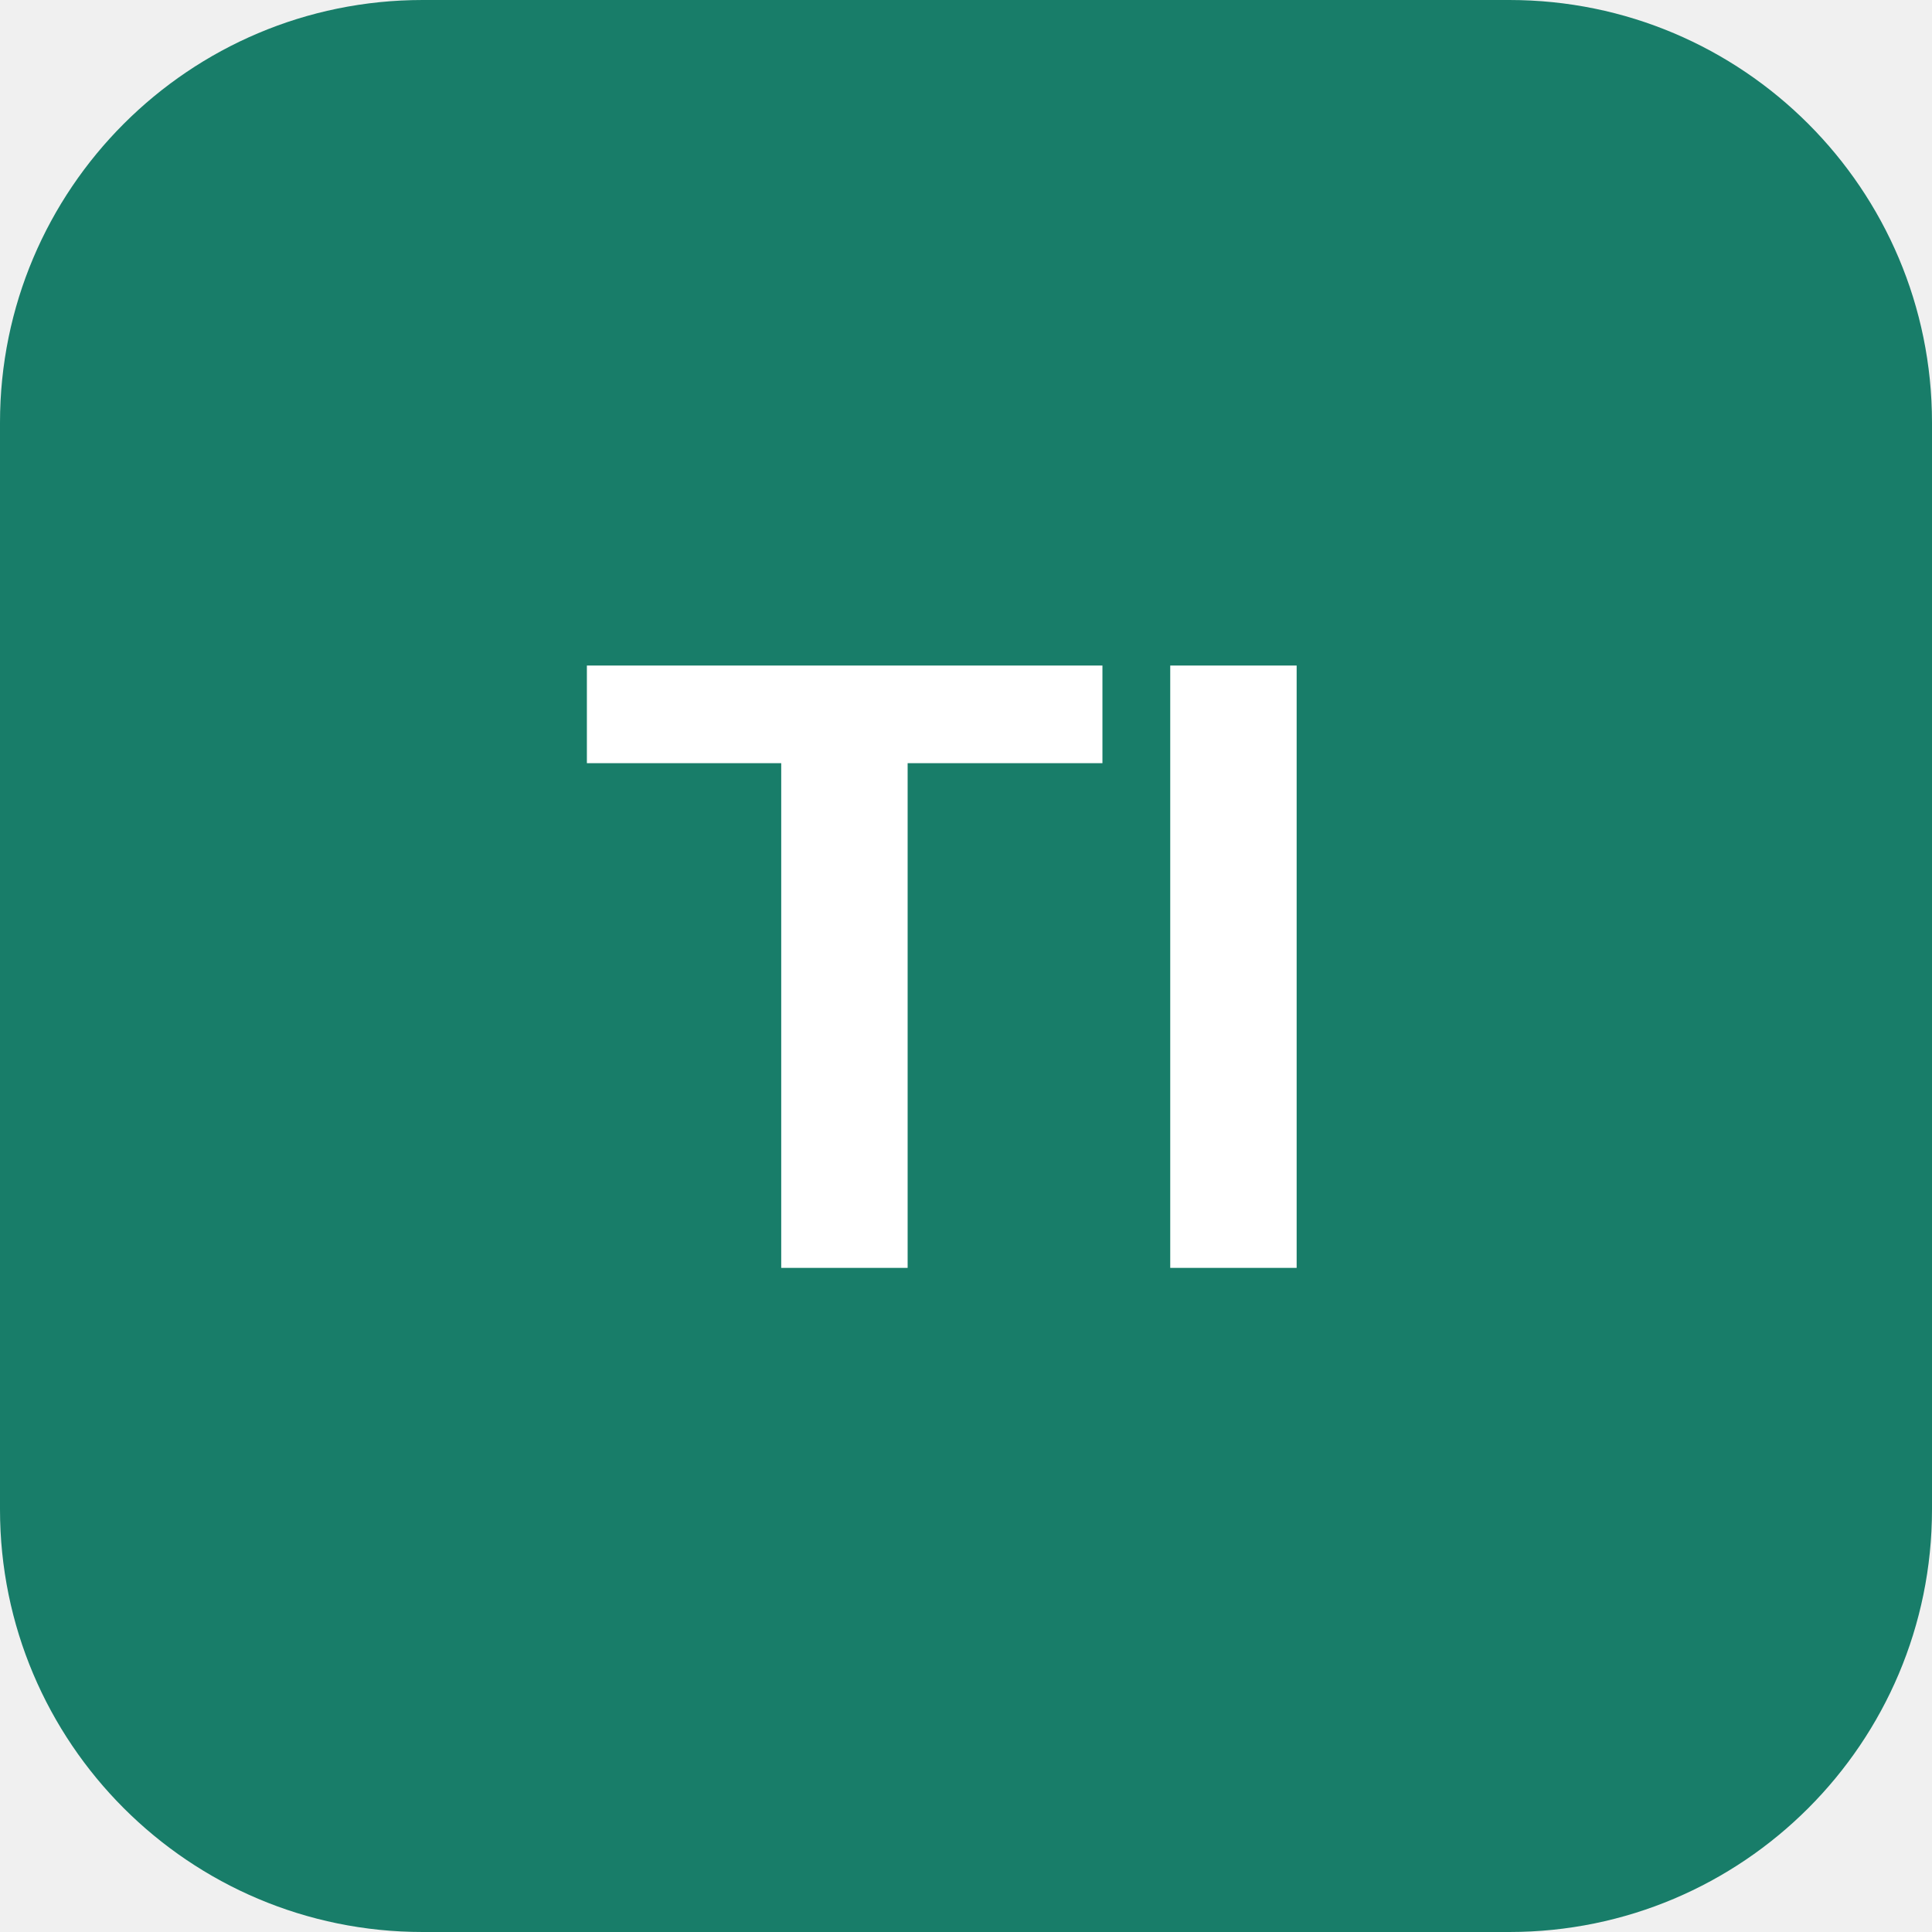
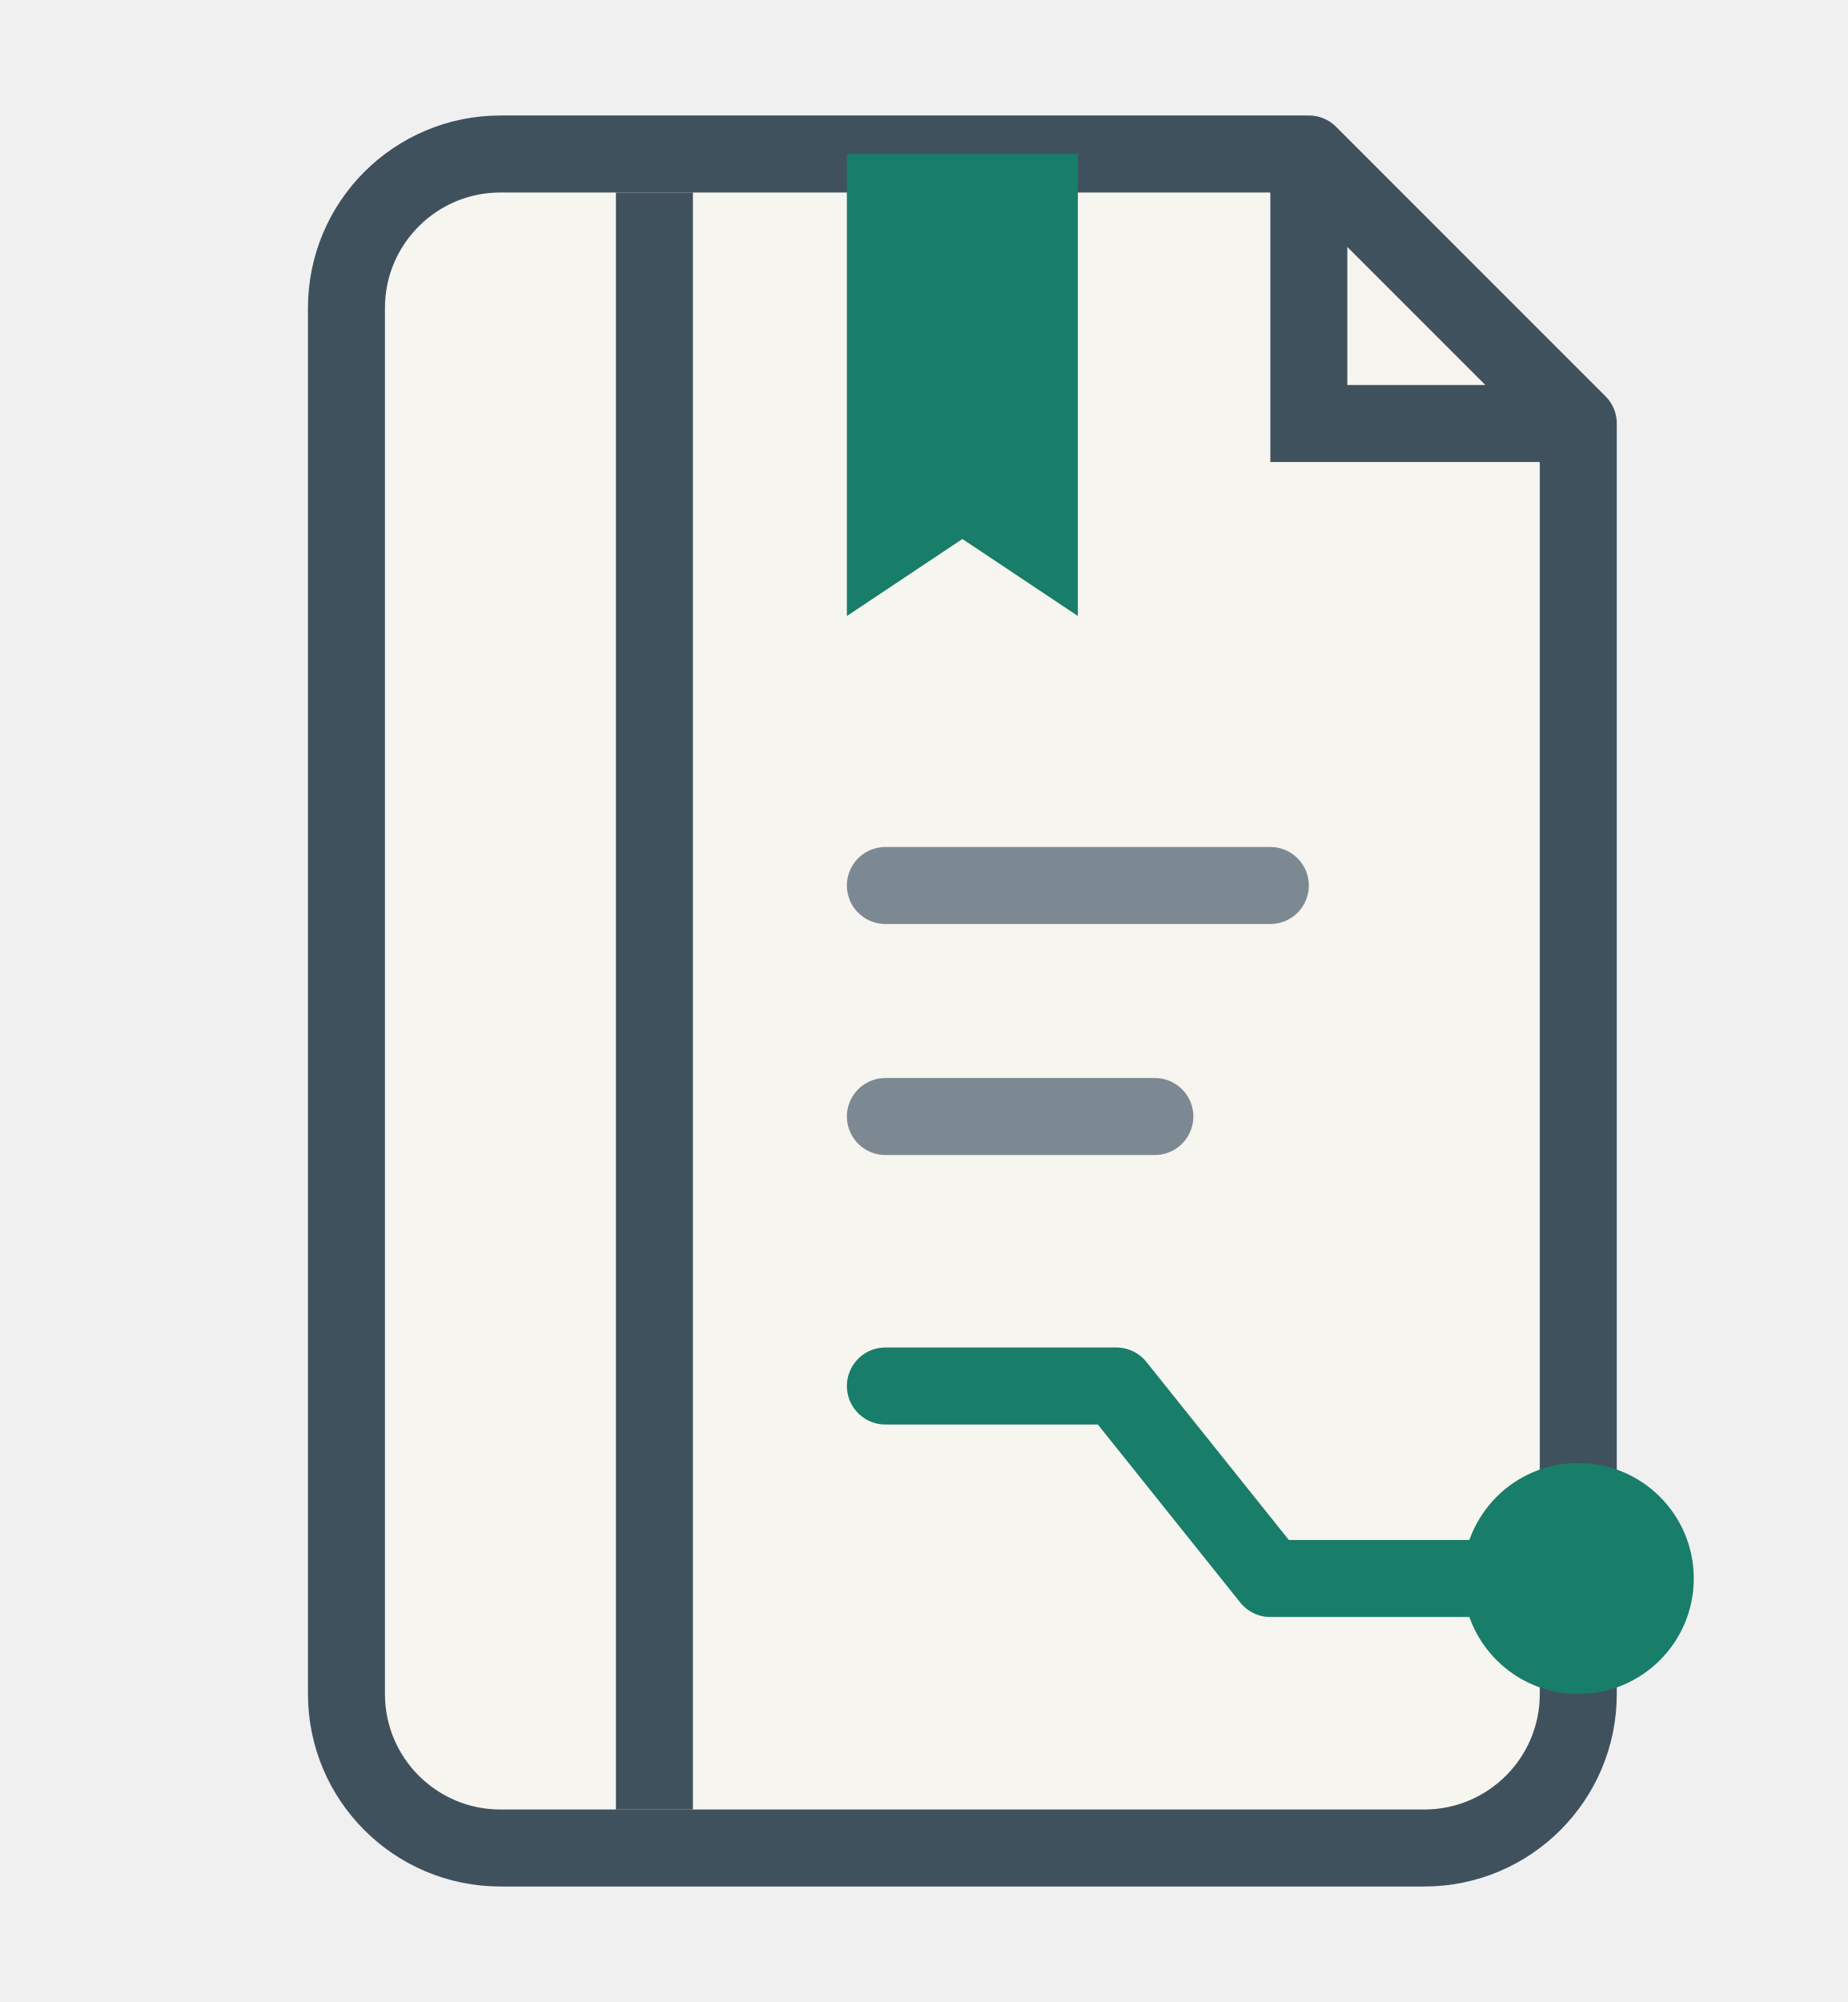
- <svg xmlns="http://www.w3.org/2000/svg" width="64" height="64" viewBox="0 0 64 64">
-   <rect width="64" height="64" rx="14" fill="#187d69" />
-   <text x="32" y="42" text-anchor="middle" font-family="Arial" font-weight="bold" font-size="29" fill="white">TI</text>
+ <svg xmlns="http://www.w3.org/2000/svg" width="48" height="52" viewBox="0 0 48 52" fill="none">
+   <path d="M13 4h21l7 7v33a4 4 0 0 1-4 4H13a4 4 0 0 1-4-4V8a4 4 0 0 1 4-4Z" fill="#f7f5ef" stroke="#40515e" stroke-width="2" stroke-linejoin="round" />
+   <path d="M17 5v42M34 4v7h7" stroke="#40515e" stroke-width="2" />
+   <path d="M22 4h6v12l-3-2-3 2V4Z" fill="#187d69" />
+   <path d="M23 23h10M23 29h7" stroke="#7c8992" stroke-width="2" stroke-linecap="round" />
+   <path d="M23 36h6l4 5h7" stroke="#187d69" stroke-width="2" stroke-linecap="round" stroke-linejoin="round" />
+   <circle cx="41" cy="41" r="3" fill="#187d69" />
</svg>
